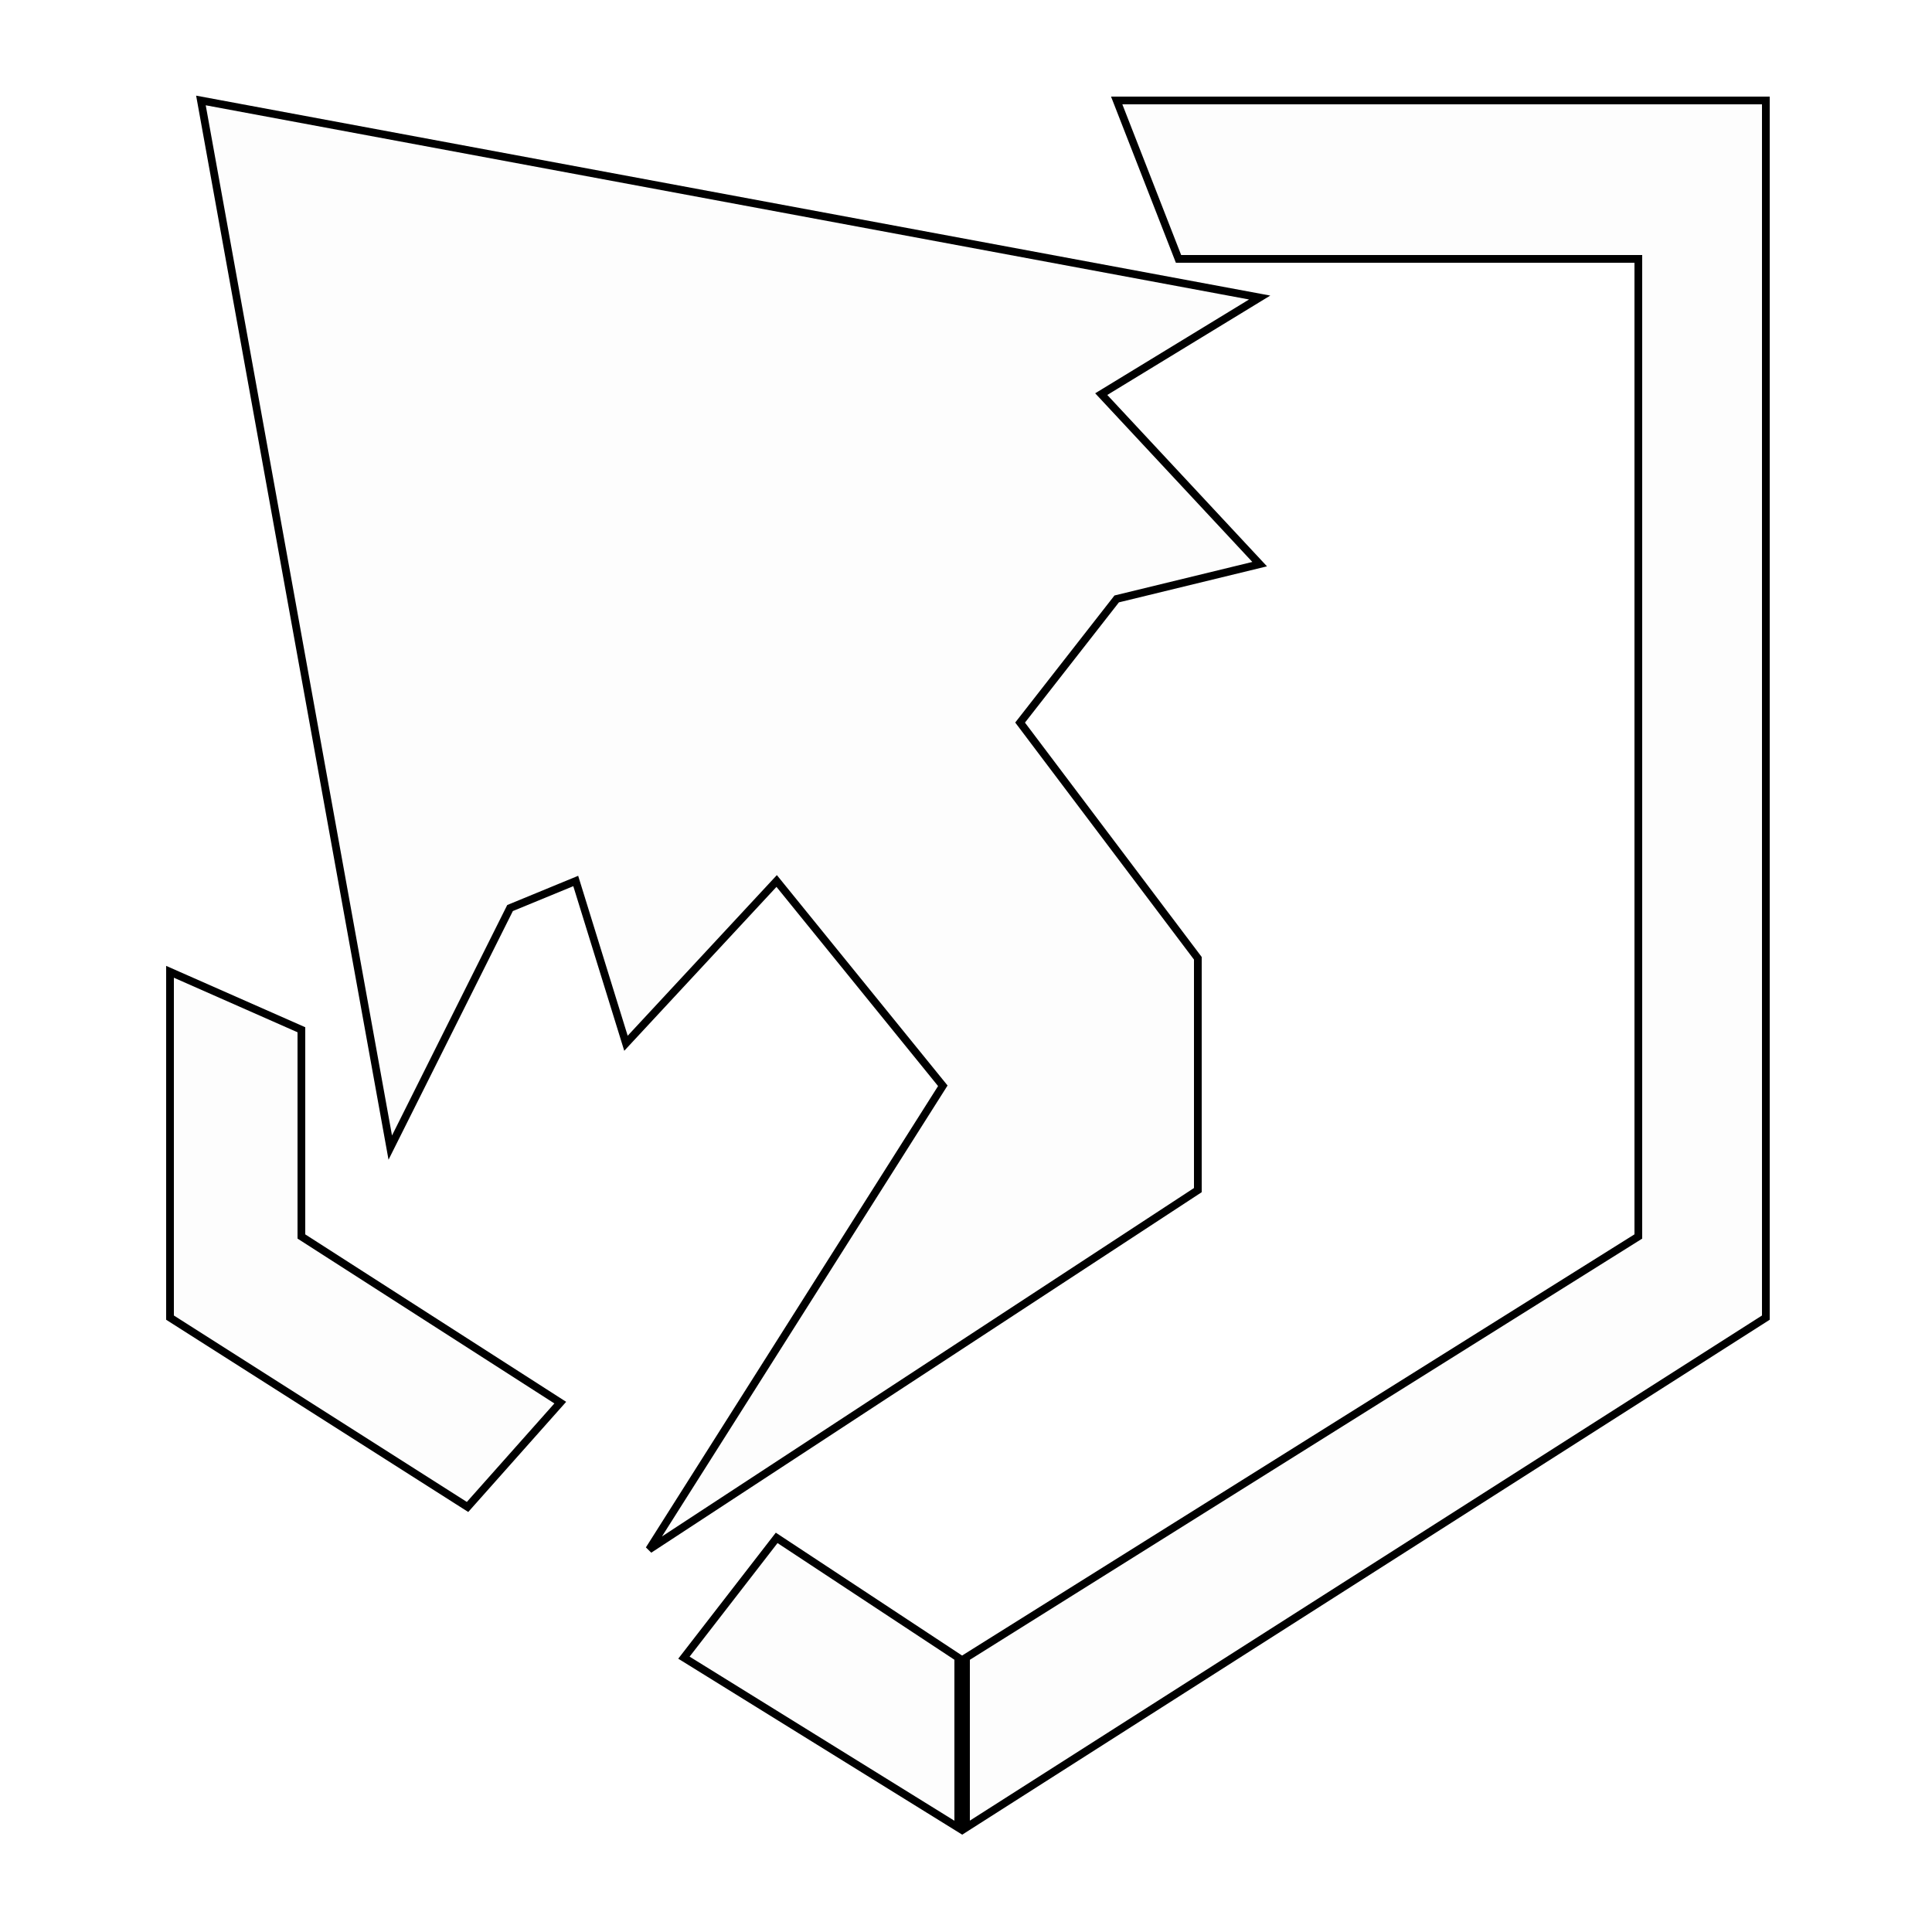
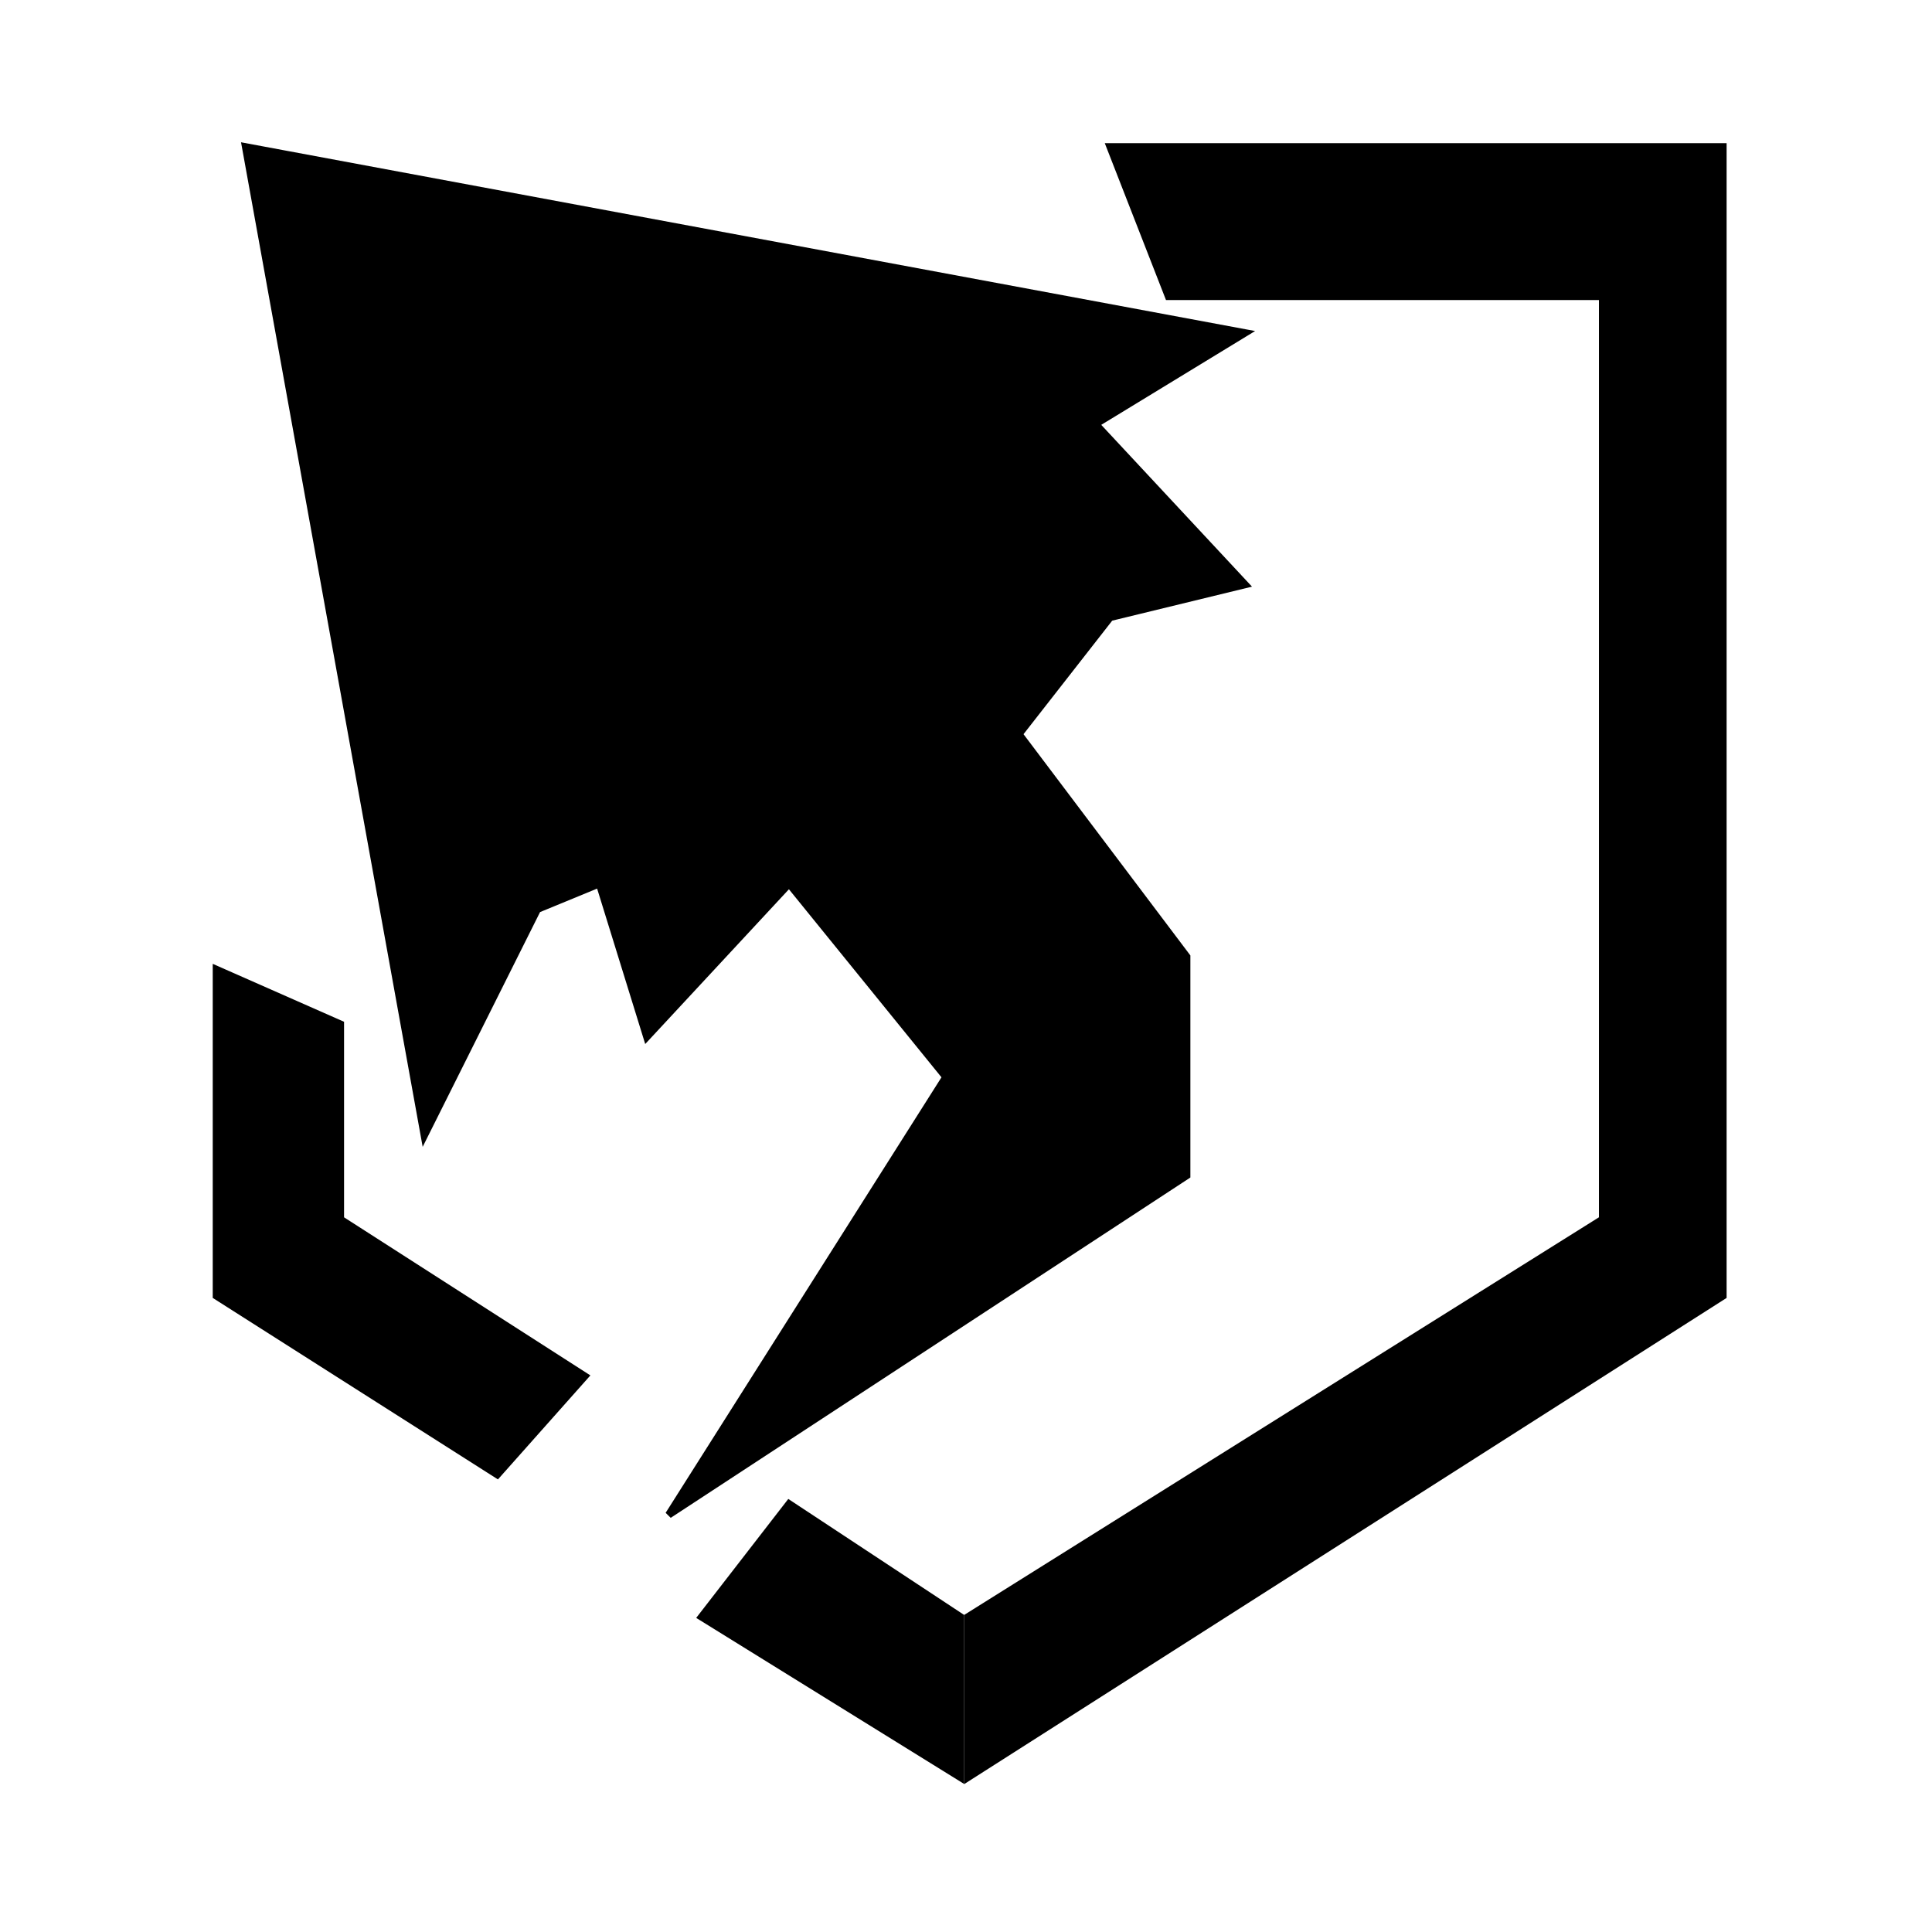
<svg xmlns="http://www.w3.org/2000/svg" width="250" height="250" viewBox="0 0 250 250" fill="none">
-   <path d="M228.5 170.5V13H144.5L152.5 33.5L212 33.5V160L125 214.5V236.5L228.5 170.5Z" fill="#FDFDFD" />
-   <path d="M124 214.5V236.5L88.5 214.5L100.5 199L124 214.5Z" fill="#FDFDFD" />
-   <path d="M60.5 195L22 170.5V125.75L39 133.25V160L72.5 181.5L60.5 195Z" fill="#FDFDFD" />
-   <path d="M155 154L84 200.5L122 140.5L100.5 114L81 135L74.5 114L66 117.5L50.5 148.5L26 13L163 38.5L142.5 51L163 73L144.5 77.5L132 93.5L155 124V154Z" fill="#FDFDFD" />
-   <path d="M228.5 170.5V13H144.5L152.5 33.5L212 33.5V160L125 214.5V236.5L228.5 170.5Z" stroke="black" />
-   <path d="M124 214.5V236.5L88.5 214.5L100.5 199L124 214.5Z" stroke="black" />
-   <path d="M60.5 195L22 170.5V125.75L39 133.25V160L72.5 181.5L60.5 195Z" stroke="black" />
-   <path d="M155 154L84 200.5L122 140.5L100.5 114L81 135L74.5 114L66 117.5L50.5 148.5L26 13L163 38.5L142.5 51L163 73L144.5 77.5L132 93.5L155 124V154Z" stroke="black" />
+   <path d="M222.951 167.691V19H143.649L151.201 38.353H207.373V157.779L125.239 209.23V230L222.951 167.691Z" fill="black" />
+   <path d="M124.295 209.23V230L90.781 209.23L102.11 194.597L124.295 209.23Z" fill="black" />
+   <path d="M64.347 190.821L28 167.691V125.444L44.049 132.525V157.779L75.676 178.076L64.347 190.821Z" fill="black" />
+   <path d="M153.562 152.114L86.532 196.013L122.407 139.369L102.11 114.351L83.7 134.177L77.564 114.351L69.539 117.655L54.906 146.922L31.776 19L161.114 43.074L141.761 54.875L161.114 75.644L143.649 79.893L131.848 94.998L153.562 123.792V152.114Z" fill="black" />
+   <path d="M222.951 167.691V19H143.649L151.201 38.353H207.373V157.779L125.239 209.23V230L222.951 167.691Z" stroke="black" stroke-width="0.944" />
+   <path d="M124.295 209.23V230L90.781 209.23L102.11 194.597L124.295 209.23Z" stroke="black" stroke-width="0.944" />
+   <path d="M64.347 190.821L28 167.691V125.444L44.049 132.525V157.779L75.676 178.076L64.347 190.821Z" stroke="black" stroke-width="0.944" />
+   <path d="M153.562 152.114L86.532 196.013L122.407 139.369L102.11 114.351L83.7 134.177L77.564 114.351L69.539 117.655L54.906 146.922L31.776 19L161.114 43.074L141.761 54.875L161.114 75.644L143.649 79.893L131.848 94.998L153.562 123.792V152.114Z" stroke="black" stroke-width="0.944" />
</svg>
